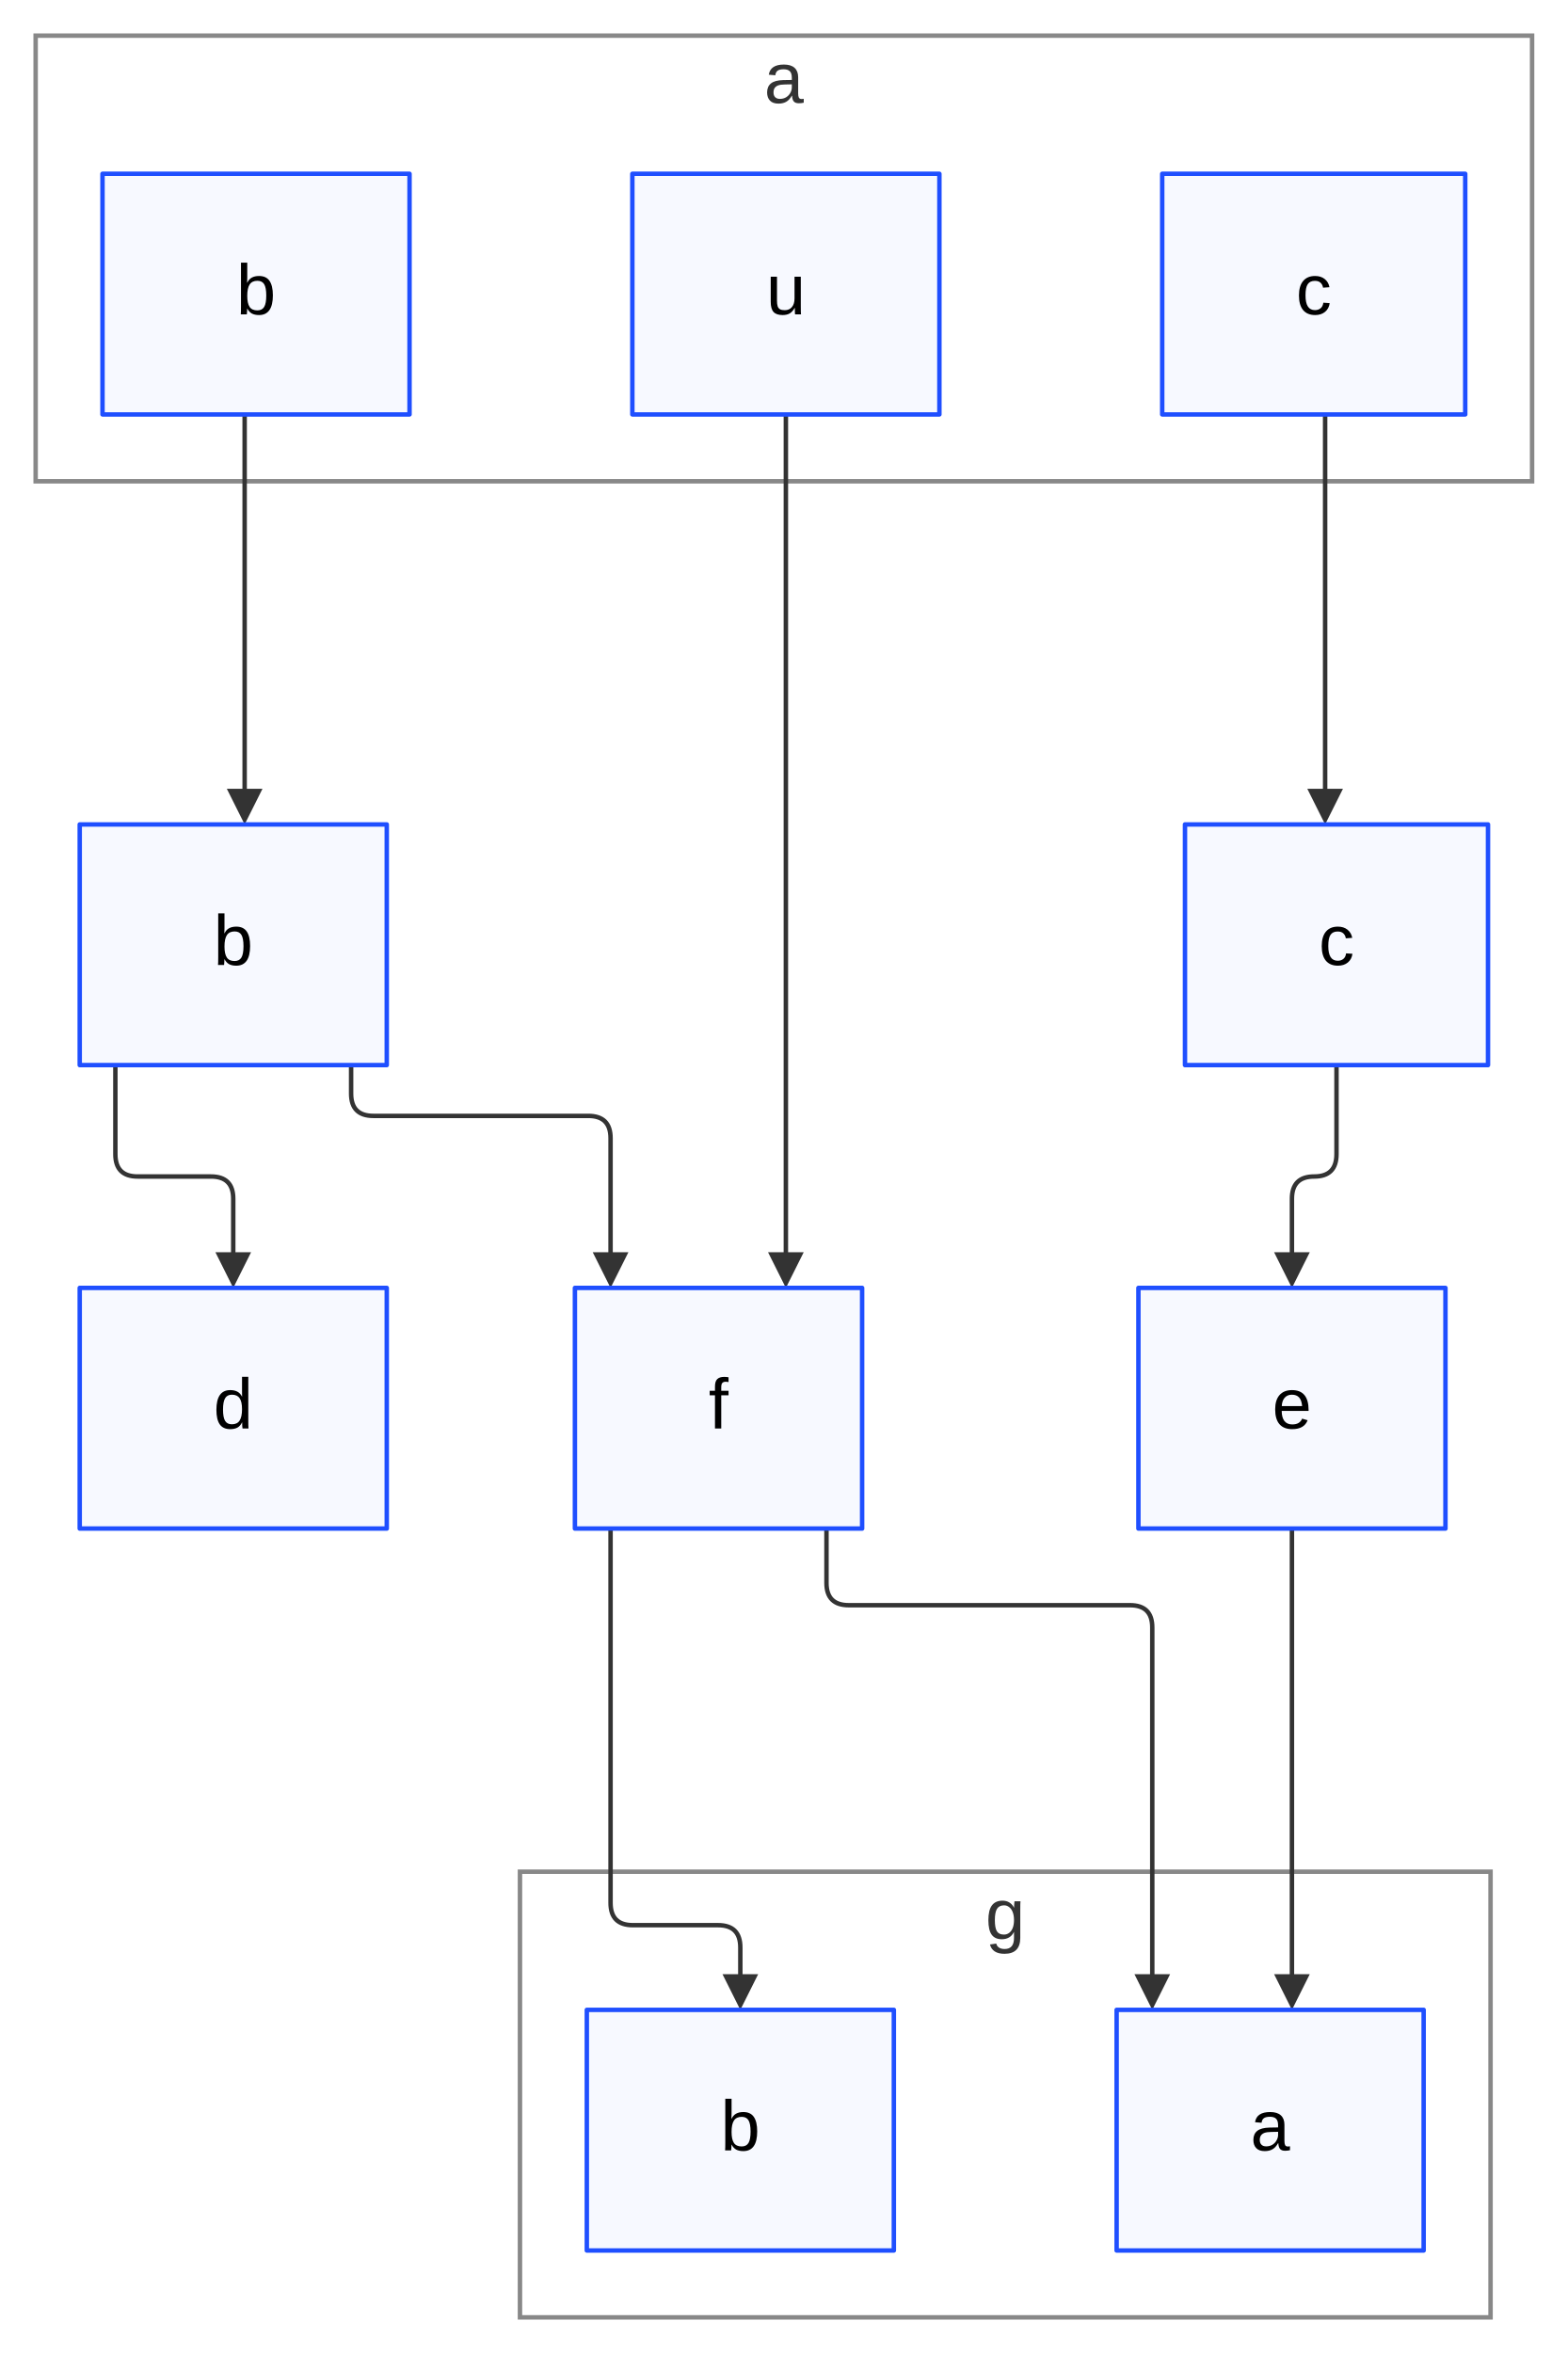
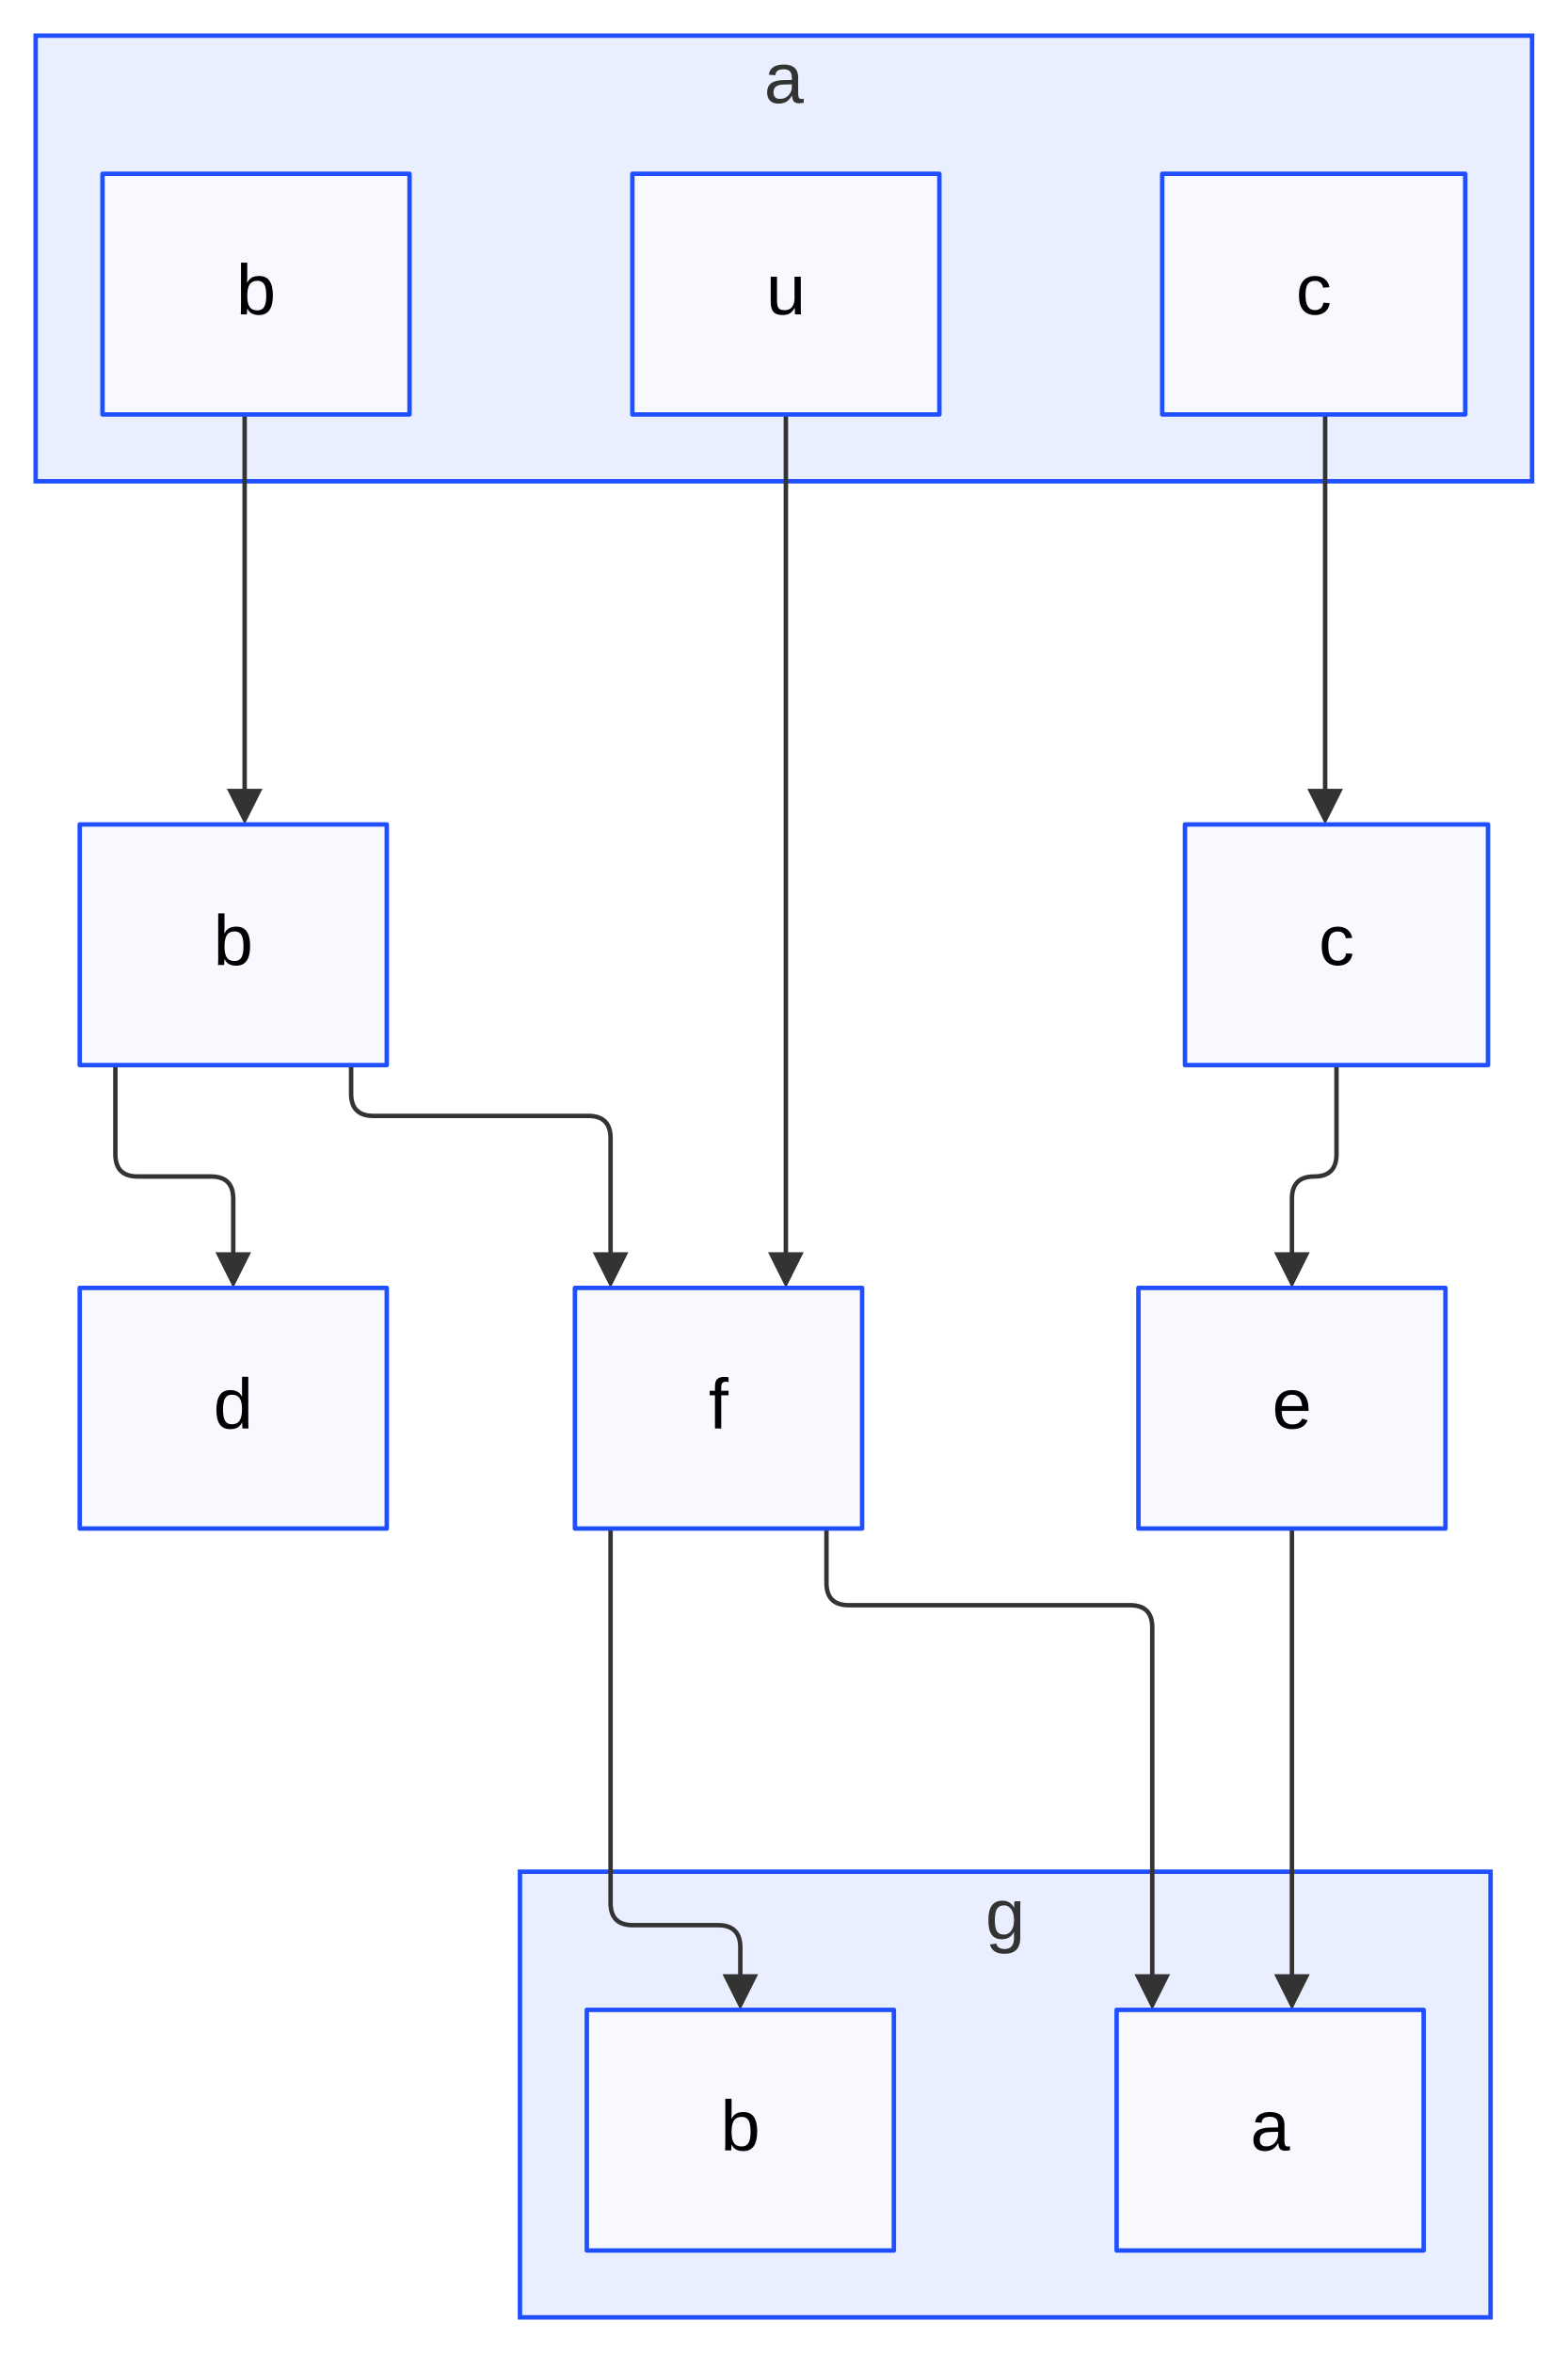
<svg xmlns="http://www.w3.org/2000/svg" width="100%" viewBox="0 0 351.80 528.00" style="max-width: 351.80px; background-color: transparent;" font-family="&quot;trebuchet ms&quot;, verdana, arial, sans-serif" font-size="16.00">
  <defs>
    <marker id="arrowhead" viewBox="0 0 10.00 10.00" refX="5.00" refY="5.00" markerWidth="8.00" markerHeight="8.00" orient="auto-start-reverse" markerUnits="userSpaceOnUse">
      <path d="M 0 0 L 10.00 5.00 L 0 10.00 z" fill="#333" />
    </marker>
  </defs>
  <g transform="translate(-25.11,-27.00)">
    <g class="clusters">
-       <rect class="subgraph" x="33.11" y="35.00" width="335.80" height="100.00" fill="none" stroke="#888" stroke-width="1.00" />
+       <rect class="subgraph" x="33.11" y="35.00" width="335.80" height="100.00" fill="#e9efff" stroke="#1f4fff" stroke-width="1px" />
      <text x="201.01" y="39.00" text-anchor="middle" dominant-baseline="hanging" fill="#333">a</text>
-       <rect class="subgraph" x="141.79" y="447.00" width="217.80" height="100.00" fill="none" stroke="#888" stroke-width="1.00" />
+       <rect class="subgraph" x="141.79" y="447.00" width="217.80" height="100.00" fill="#e9efff" stroke="#1f4fff" stroke-width="1px" />
      <text x="250.68" y="451.00" text-anchor="middle" dominant-baseline="hanging" fill="#333">g</text>
    </g>
    <g class="edgePaths">
      <path d="M80.01,120.00 L80.01,208.00" stroke="#333" stroke-width="1.00" fill="none" stroke-linecap="round" stroke-linejoin="round" marker-end="url(#arrowhead)" />
      <path d="M51.00,266.00 L51.00,286.00 Q51.00,291.00 56.00,291.00 L72.45,291.00 Q77.45,291.00 77.45,296.00 L77.45,312.00" stroke="#333" stroke-width="1.00" fill="none" stroke-linecap="round" stroke-linejoin="round" marker-end="url(#arrowhead)" />
      <path d="M103.90,266.00 L103.90,272.40 Q103.90,277.40 108.90,277.40 L157.12,277.40 Q162.12,277.40 162.12,282.40 L162.12,312.00" stroke="#333" stroke-width="1.00" fill="none" stroke-linecap="round" stroke-linejoin="round" marker-end="url(#arrowhead)" />
      <path d="M201.46,120.00 L201.46,312.00" stroke="#333" stroke-width="1.00" fill="none" stroke-linecap="round" stroke-linejoin="round" marker-end="url(#arrowhead)" />
      <path d="M322.47,120.00 L322.47,208.00" stroke="#333" stroke-width="1.00" fill="none" stroke-linecap="round" stroke-linejoin="round" marker-end="url(#arrowhead)" />
      <path d="M325.02,266.00 L325.02,286.00 Q325.02,291.00 320.02,291.00 L320.02,291.00 Q315.02,291.00 315.02,296.00 L315.02,312.00" stroke="#333" stroke-width="1.00" fill="none" stroke-linecap="round" stroke-linejoin="round" marker-end="url(#arrowhead)" />
      <path d="M162.12,370.00 L162.12,454.00 Q162.12,459.00 167.12,459.00 L186.24,459.00 Q191.24,459.00 191.24,464.00 L191.24,474.00" stroke="#333" stroke-width="1.00" fill="none" stroke-linecap="round" stroke-linejoin="round" marker-end="url(#arrowhead)" />
      <path d="M210.57,370.00 L210.57,382.20 Q210.57,387.20 215.57,387.20 L278.68,387.20 Q283.68,387.20 283.68,392.20 L283.68,474.00" stroke="#333" stroke-width="1.00" fill="none" stroke-linecap="round" stroke-linejoin="round" marker-end="url(#arrowhead)" />
      <path d="M315.02,370.00 L315.02,474.00" stroke="#333" stroke-width="1.00" fill="none" stroke-linecap="round" stroke-linejoin="round" marker-end="url(#arrowhead)" />
    </g>
    <g class="nodes">
      <rect x="48.11" y="66.00" width="68.90" height="54.00" fill="#f7f9ff" stroke="#1f4fff" stroke-width="1px" stroke-linejoin="round" />
      <text x="82.56" y="93.00" text-anchor="middle" dominant-baseline="middle" fill="#000">b</text>
      <rect x="285.91" y="66.00" width="68.00" height="54.00" fill="#f7f9ff" stroke="#1f4fff" stroke-width="1px" stroke-linejoin="round" />
      <text x="319.91" y="93.00" text-anchor="middle" dominant-baseline="middle" fill="#000">c</text>
      <rect x="167.01" y="66.00" width="68.90" height="54.00" fill="#f7f9ff" stroke="#1f4fff" stroke-width="1px" stroke-linejoin="round" />
      <text x="201.46" y="93.00" text-anchor="middle" dominant-baseline="middle" fill="#000">u</text>
      <rect x="43.00" y="212.00" width="68.90" height="54.00" fill="#f7f9ff" stroke="#1f4fff" stroke-width="1px" stroke-linejoin="round" />
      <text x="77.45" y="239.00" text-anchor="middle" dominant-baseline="middle" fill="#000">b</text>
      <rect x="291.02" y="212.00" width="68.00" height="54.00" fill="#f7f9ff" stroke="#1f4fff" stroke-width="1px" stroke-linejoin="round" />
      <text x="325.02" y="239.00" text-anchor="middle" dominant-baseline="middle" fill="#000">c</text>
      <rect x="43.00" y="316.00" width="68.90" height="54.00" fill="#f7f9ff" stroke="#1f4fff" stroke-width="1px" stroke-linejoin="round" />
      <text x="77.45" y="343.00" text-anchor="middle" dominant-baseline="middle" fill="#000">d</text>
      <rect x="280.57" y="316.00" width="68.90" height="54.00" fill="#f7f9ff" stroke="#1f4fff" stroke-width="1px" stroke-linejoin="round" />
      <text x="315.02" y="343.00" text-anchor="middle" dominant-baseline="middle" fill="#000">e</text>
      <rect x="154.12" y="316.00" width="64.45" height="54.00" fill="#f7f9ff" stroke="#1f4fff" stroke-width="1px" stroke-linejoin="round" />
      <text x="186.35" y="343.00" text-anchor="middle" dominant-baseline="middle" fill="#000">f</text>
      <rect x="275.68" y="478.00" width="68.90" height="54.00" fill="#f7f9ff" stroke="#1f4fff" stroke-width="1px" stroke-linejoin="round" />
      <text x="310.13" y="505.00" text-anchor="middle" dominant-baseline="middle" fill="#000">a</text>
      <rect x="156.79" y="478.00" width="68.90" height="54.00" fill="#f7f9ff" stroke="#1f4fff" stroke-width="1px" stroke-linejoin="round" />
      <text x="191.24" y="505.00" text-anchor="middle" dominant-baseline="middle" fill="#000">b</text>
    </g>
    <g class="edgeLabels">
    </g>
  </g>
</svg>
